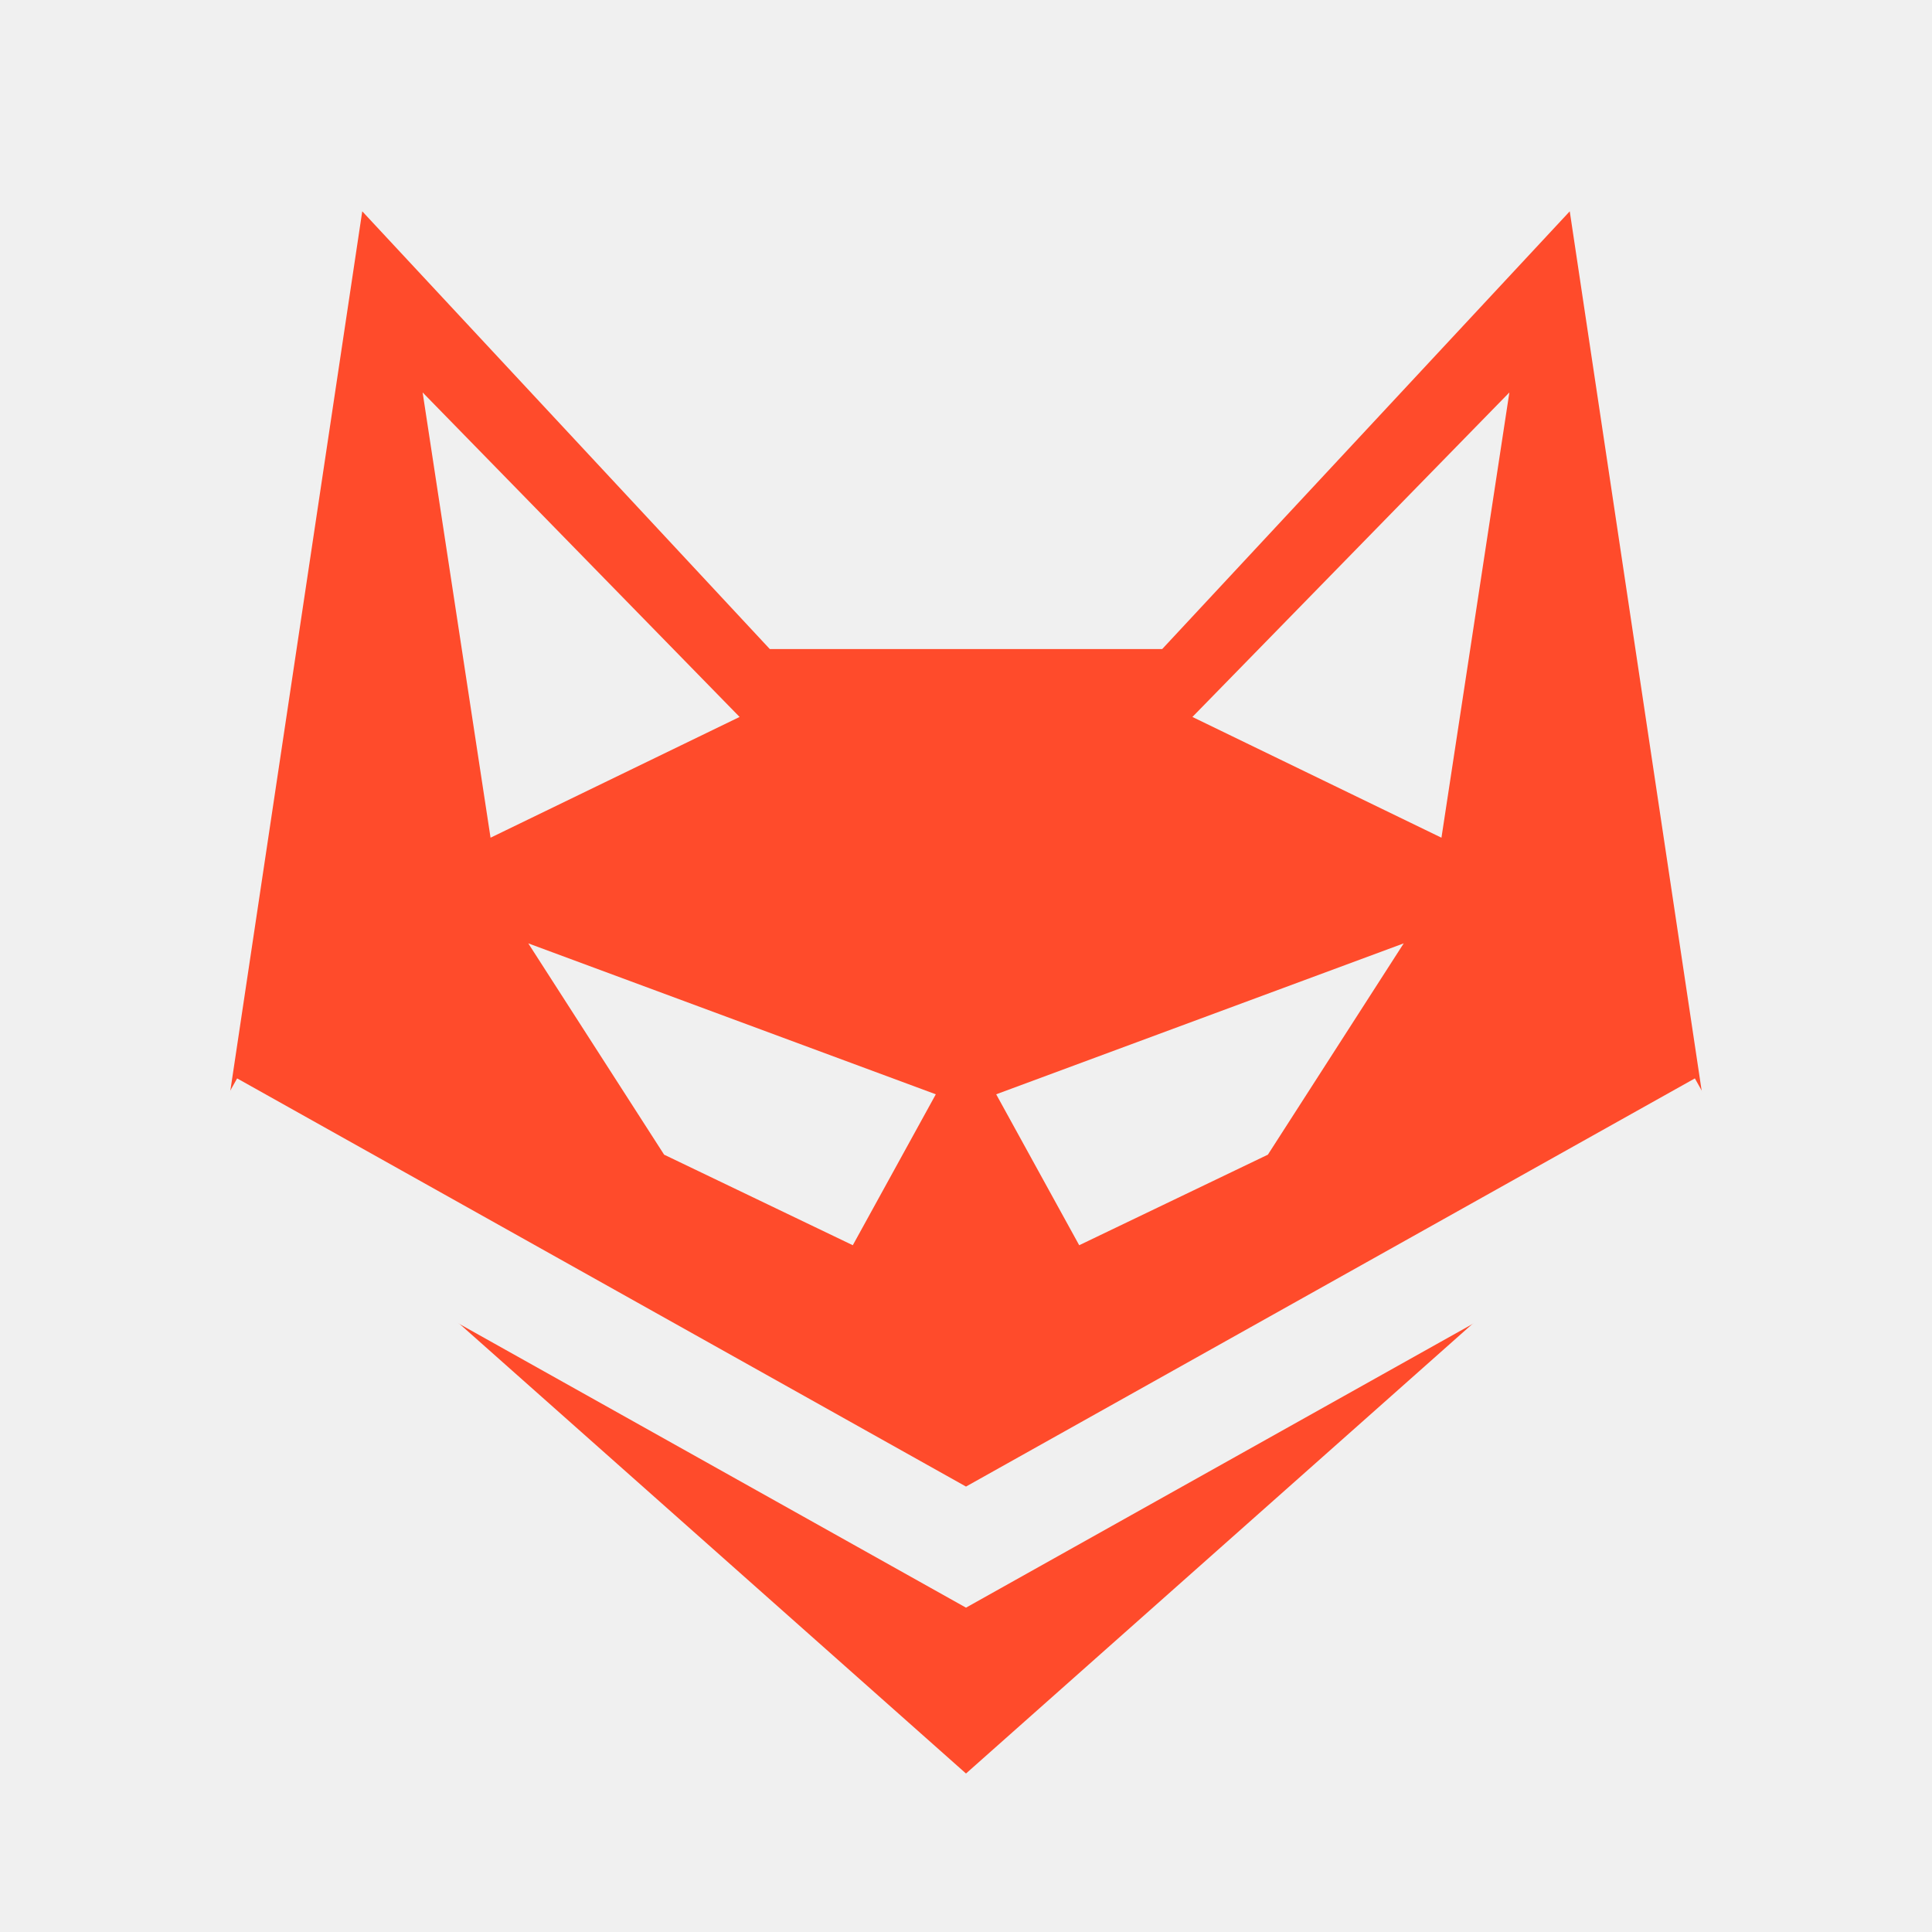
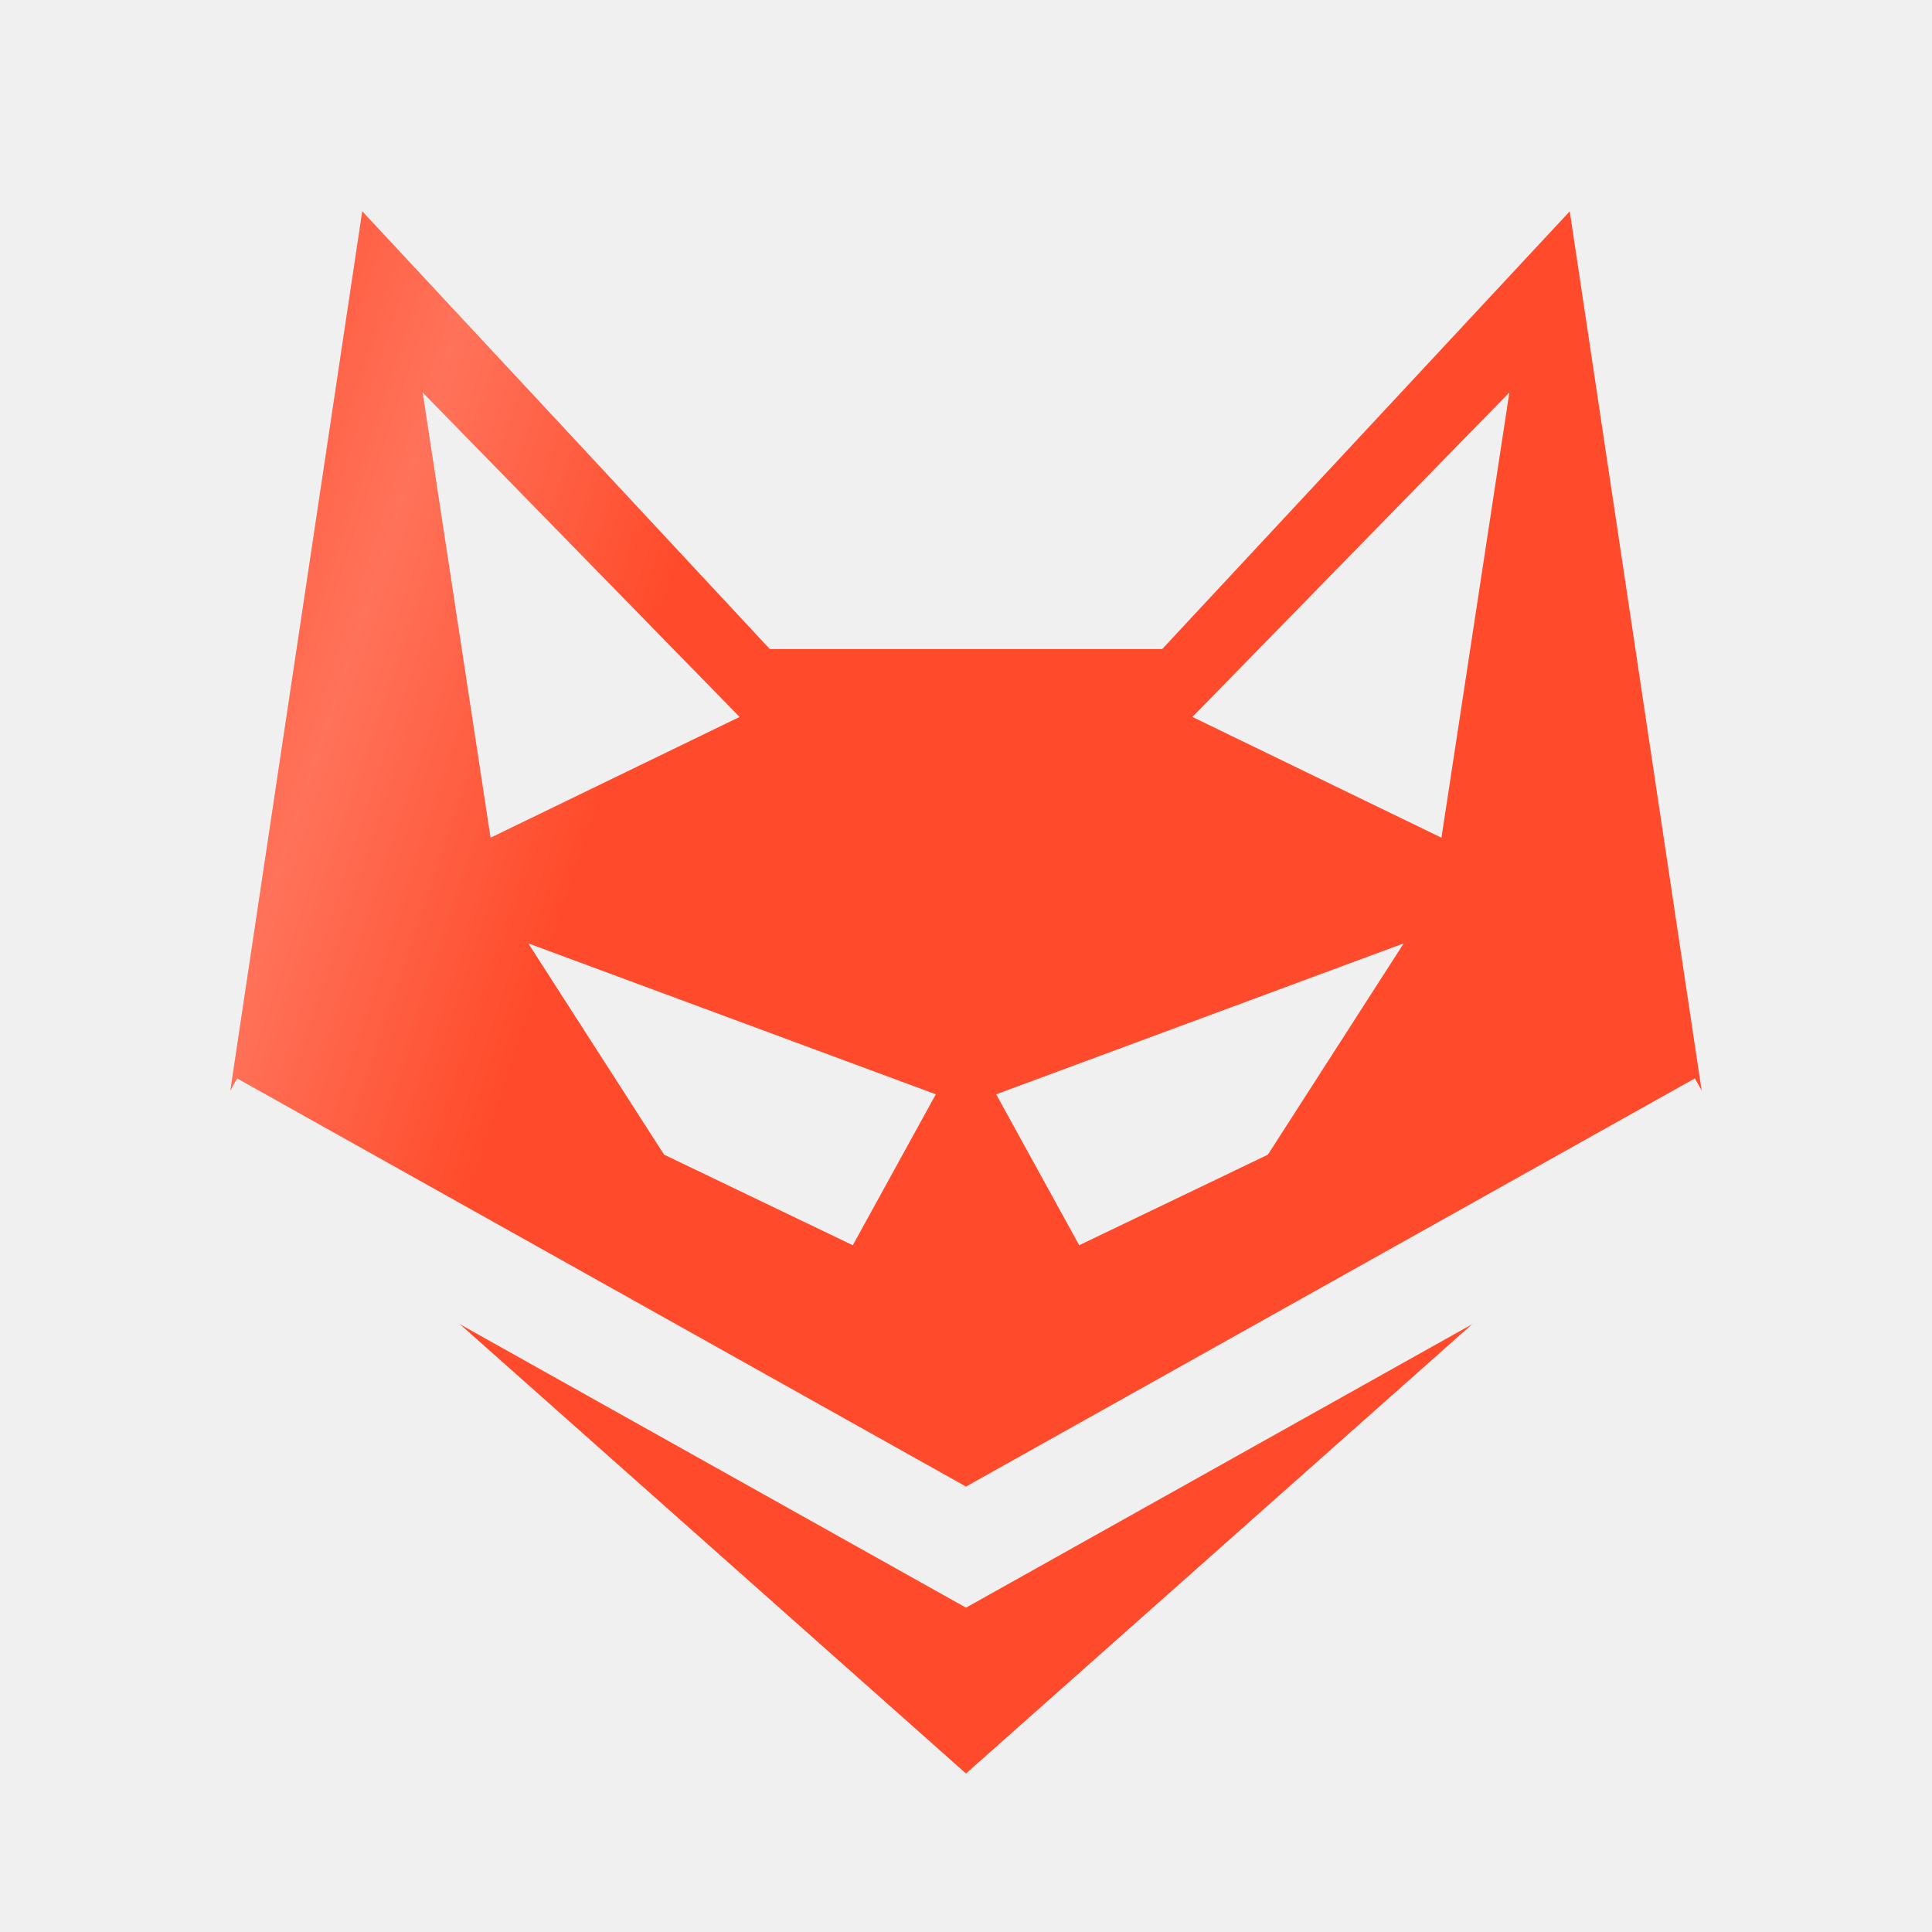
<svg xmlns="http://www.w3.org/2000/svg" viewBox="0 0 512 512" role="img" aria-label="FoxBox" style="color:#ff4b2b">
  <style>
-     .fb-top    { transform-box: view-box; transform-origin: 256px 300px; animation: fb-in .55s cubic-bezier(.2,.8,.2,1) both; }
-     .fb-jaw    { transform-box: view-box; animation: fb-jaw-in .6s .25s cubic-bezier(.2,1.4,.4,1) both, fb-talk 3.2s 1.4s ease-in-out infinite; }
-     .fb-eye    { transform-box: fill-box; transform-origin: 50% 50%; animation: fb-eye-open .35s .85s cubic-bezier(.2,.8,.2,1) both, fb-blink 5.3s 2.6s infinite; }
-     .fb-glow   { animation: fb-glow 3.2s 1.4s ease-in-out infinite; }
-     .fb-scan   { animation: fb-scan 1.05s .05s cubic-bezier(.45,0,.2,1) both; }
-     @keyframes fb-in      { from { opacity: 0; transform: scale(.94); } to { opacity: 1; transform: none; } }
-     @keyframes fb-jaw-in  { from { opacity: 0; transform: translateY(46px); } to { opacity: 1; transform: none; } }
-     @keyframes fb-talk    { 0%, 34%, 100% { transform: none; }
-                             5%  { transform: translateY(9px); }   10% { transform: translateY(3px); }
-                             15% { transform: translateY(11px); }  21% { transform: translateY(2px); }
-                             27% { transform: translateY(7px); } }
-     @keyframes fb-eye-open { from { transform: scaleY(.08); } to { transform: none; } }
-     @keyframes fb-blink   { 0%, 94%, 100% { transform: none; } 96.5% { transform: scaleY(.08); } }
-     @keyframes fb-glow    { 0%, 100% { filter: drop-shadow(0 0 10px rgba(255,75,43,.28)); }
-                             18% { filter: drop-shadow(0 0 22px rgba(255,75,43,.55)); } }
-     @keyframes fb-scan    { from { transform: translateY(-40px); opacity: 1; } 85% { opacity: 1; } to { transform: translateY(520px); opacity: 0; } }
+     .fb-top   { transform-box: view-box; animation: fb-rise .7s cubic-bezier(.16,1,.3,1) both; }
+     .fb-jaw   { transform-box: view-box; animation: fb-settle .7s .14s cubic-bezier(.16,1,.3,1) both; }
+     .fb-eye   { transform-box: fill-box; transform-origin: 50% 50%; animation: fb-open .5s .42s cubic-bezier(.16,1,.3,1) both; }
+     .fb-glow  { animation: fb-breathe 4.8s 1s ease-in-out infinite; }
+     .fb-sheen { animation: fb-sweep 4.8s 1.1s cubic-bezier(.45,0,.25,1) infinite both; }
+     @keyframes fb-rise    { from { opacity: 0; transform: translateY(10px); } to { opacity: 1; transform: none; } }
+     @keyframes fb-settle  { from { opacity: 0; transform: translateY(28px); } to { opacity: 1; transform: none; } }
+     @keyframes fb-open    { from { transform: scaleY(0); } to { transform: none; } }
+     @keyframes fb-breathe { 0%, 100% { filter: drop-shadow(0 0 10px rgba(255,75,43,.22)); }
+                             50% { filter: drop-shadow(0 0 18px rgba(255,75,43,.42)); } }
+     @keyframes fb-sweep   { 0% { transform: translateX(-420px); } 32%, 100% { transform: translateX(560px); } }
    @media (prefers-reduced-motion: reduce) {
-       .fb-top, .fb-jaw, .fb-eye, .fb-glow, .fb-scan { animation: none; }
-       .fb-scan { display: none; }
+       .fb-top, .fb-jaw, .fb-eye, .fb-glow { animation: none; }
+       .fb-sheen { display: none; }
    }
  </style>
  <defs>
    <mask id="fb-cut" maskUnits="userSpaceOnUse" x="0" y="0" width="512" height="512">
      <rect width="512" height="512" fill="#fff" />
      <path d="M112 104 L196 190 L130 222 Z" fill="#000" />
      <path d="M400 104 L316 190 L382 222 Z" fill="#000" />
      <path class="fb-eye" d="M140 250 L248 290 L226 330 L176 306 Z" fill="#000" />
      <path class="fb-eye" d="M372 250 L264 290 L286 330 L336 306 Z" fill="#000" />
      <path d="M56 298 L256 410 L456 298" fill="none" stroke="#000" stroke-width="28" stroke-linejoin="miter" />
    </mask>
    <clipPath id="fb-above">
      <path d="M0 0 H512 V298 H456 L256 410 L56 298 H0 Z" />
    </clipPath>
    <clipPath id="fb-below">
      <path d="M0 298 H56 L256 410 L456 298 H512 V512 H0 Z" />
    </clipPath>
    <clipPath id="fb-head">
      <path d="M96 56 L204 172 L308 172 L416 56 L452 296 L256 470 L60 296 Z" />
    </clipPath>
-     <linearGradient id="fb-scan-g" x1="0" y1="0" x2="0" y2="1">
-       <stop offset="0" stop-color="#ffb23e" stop-opacity="0" />
-       <stop offset=".8" stop-color="#ffd9a0" stop-opacity=".95" />
+     <linearGradient id="fb-sheen-g" x1="0" y1="0" x2="1" y2="0">
+       <stop offset="0" stop-color="#fff" stop-opacity="0" />
+       <stop offset=".5" stop-color="#fff" stop-opacity=".22" />
      <stop offset="1" stop-color="#fff" stop-opacity="0" />
    </linearGradient>
  </defs>
  <g class="fb-glow">
    <g class="fb-top">
      <path fill="currentColor" mask="url(#fb-cut)" clip-path="url(#fb-above)" d="M96 56 L204 172 L308 172 L416 56 L452 296 L256 470 L60 296 Z" />
    </g>
    <g class="fb-jaw">
      <path fill="currentColor" mask="url(#fb-cut)" clip-path="url(#fb-below)" d="M96 56 L204 172 L308 172 L416 56 L452 296 L256 470 L60 296 Z" />
    </g>
  </g>
-   <g clip-path="url(#fb-head)" style="mix-blend-mode:screen">
-     <rect class="fb-scan" x="0" y="0" width="512" height="36" fill="url(#fb-scan-g)" />
+   <g clip-path="url(#fb-head)" mask="url(#fb-cut)">
+     <g transform="rotate(18 256 256)">
+       <rect class="fb-sheen" x="0" y="-80" width="150" height="680" fill="url(#fb-sheen-g)" />
+     </g>
  </g>
</svg>
